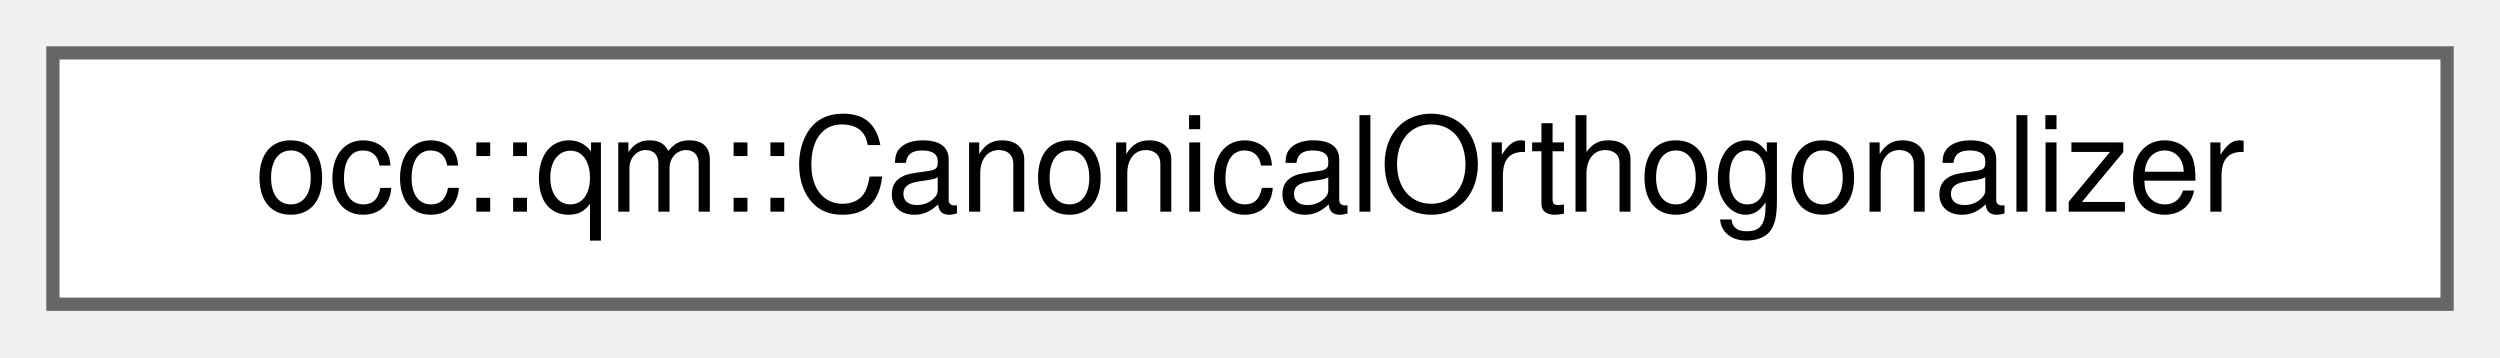
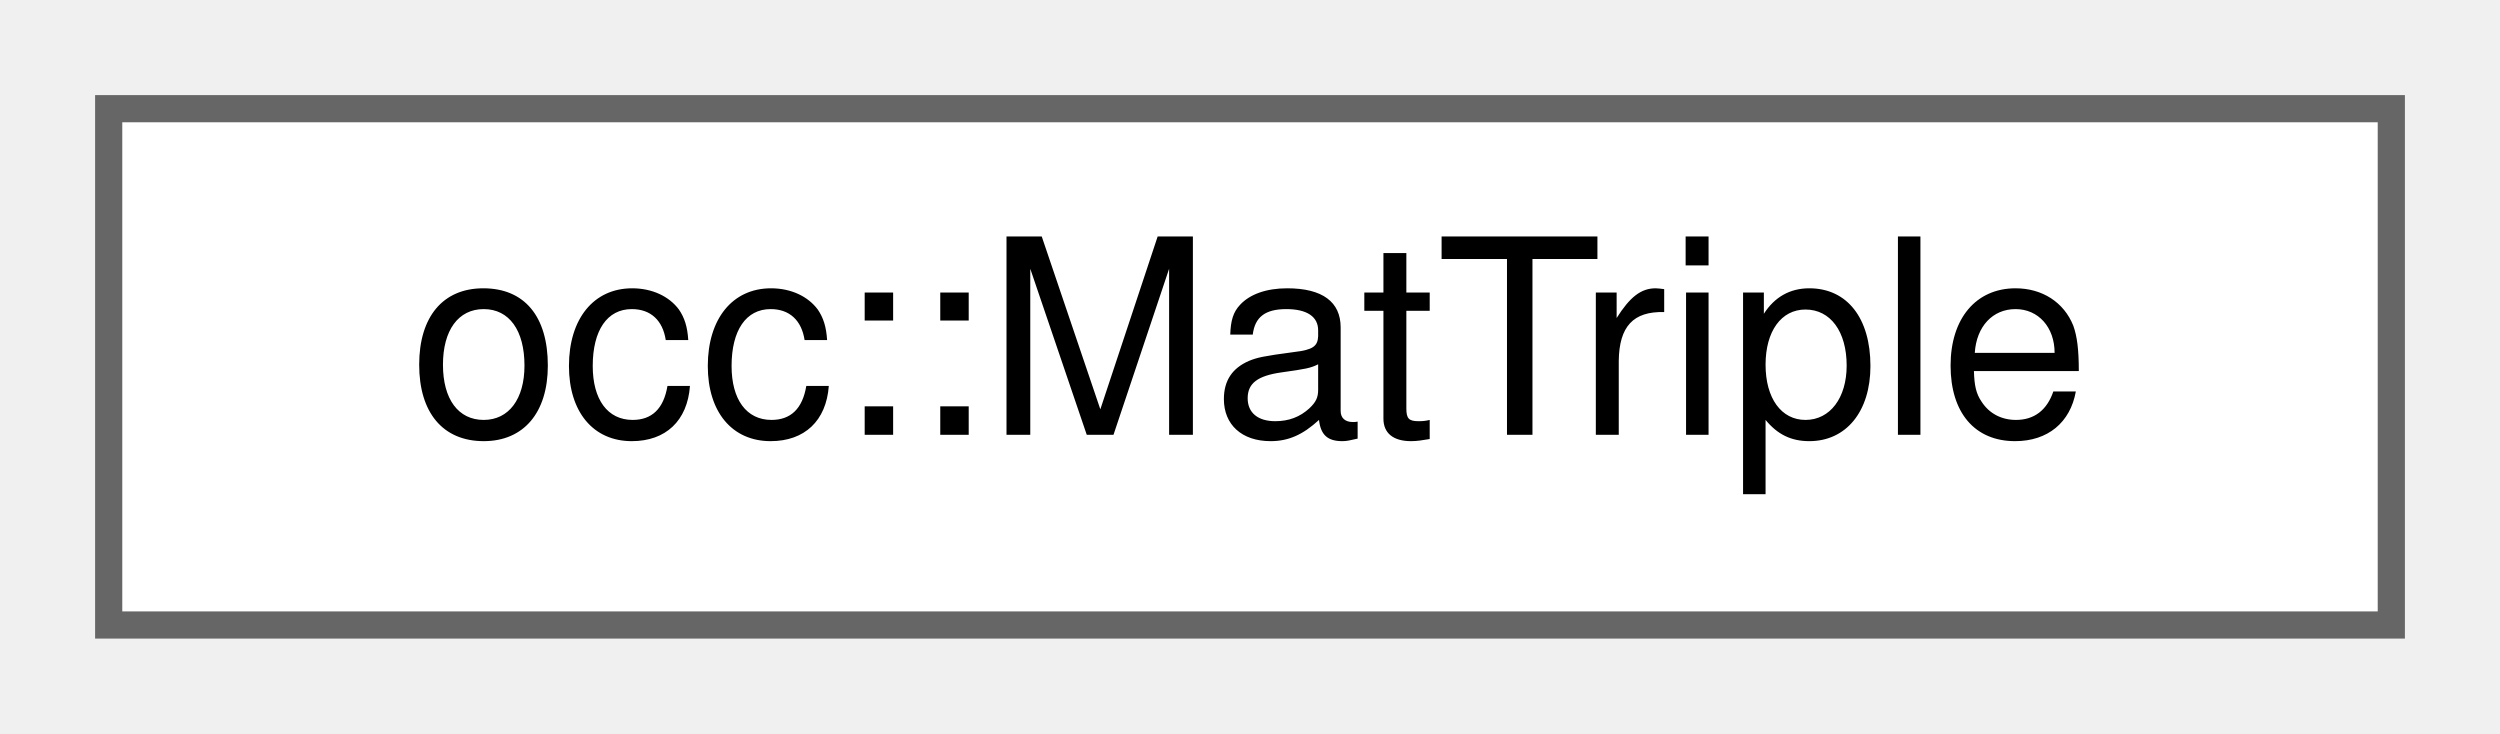
- <svg xmlns="http://www.w3.org/2000/svg" xmlns:xlink="http://www.w3.org/1999/xlink" width="189pt" height="27pt" viewBox="0.00 0.00 189.00 27.00">
+ <svg xmlns="http://www.w3.org/2000/svg" xmlns:xlink="http://www.w3.org/1999/xlink" width="92pt" height="27pt" viewBox="0.00 0.00 92.00 27.00">
  <g id="graph0" class="graph" transform="scale(1 1) rotate(0) translate(4 23)">
    <g id="Node000000" class="node">
      <g id="a_Node000000">
-         <a xlink:href="classocc_1_1qm_1_1CanonicalOrthogonalizer.html" target="_top" xlink:title=" ">
-           <polygon fill="white" stroke="#666666" points="181,-19 0,-19 0,0 181,0 181,-19" />
-           <text text-anchor="middle" x="90.5" y="-7" font-family="Helvetica,sans-Serif" font-size="10.00">occ::qm::CanonicalOrthogonalizer</text>
+         <a xlink:href="structocc_1_1MatTriple.html" target="_top" xlink:title=" ">
+           <polygon fill="white" stroke="#666666" points="84,-19 0,-19 0,0 84,0 84,-19" />
+           <text text-anchor="middle" x="42" y="-7" font-family="Helvetica,sans-Serif" font-size="10.00">occ::MatTriple</text>
        </a>
      </g>
    </g>
  </g>
</svg>
